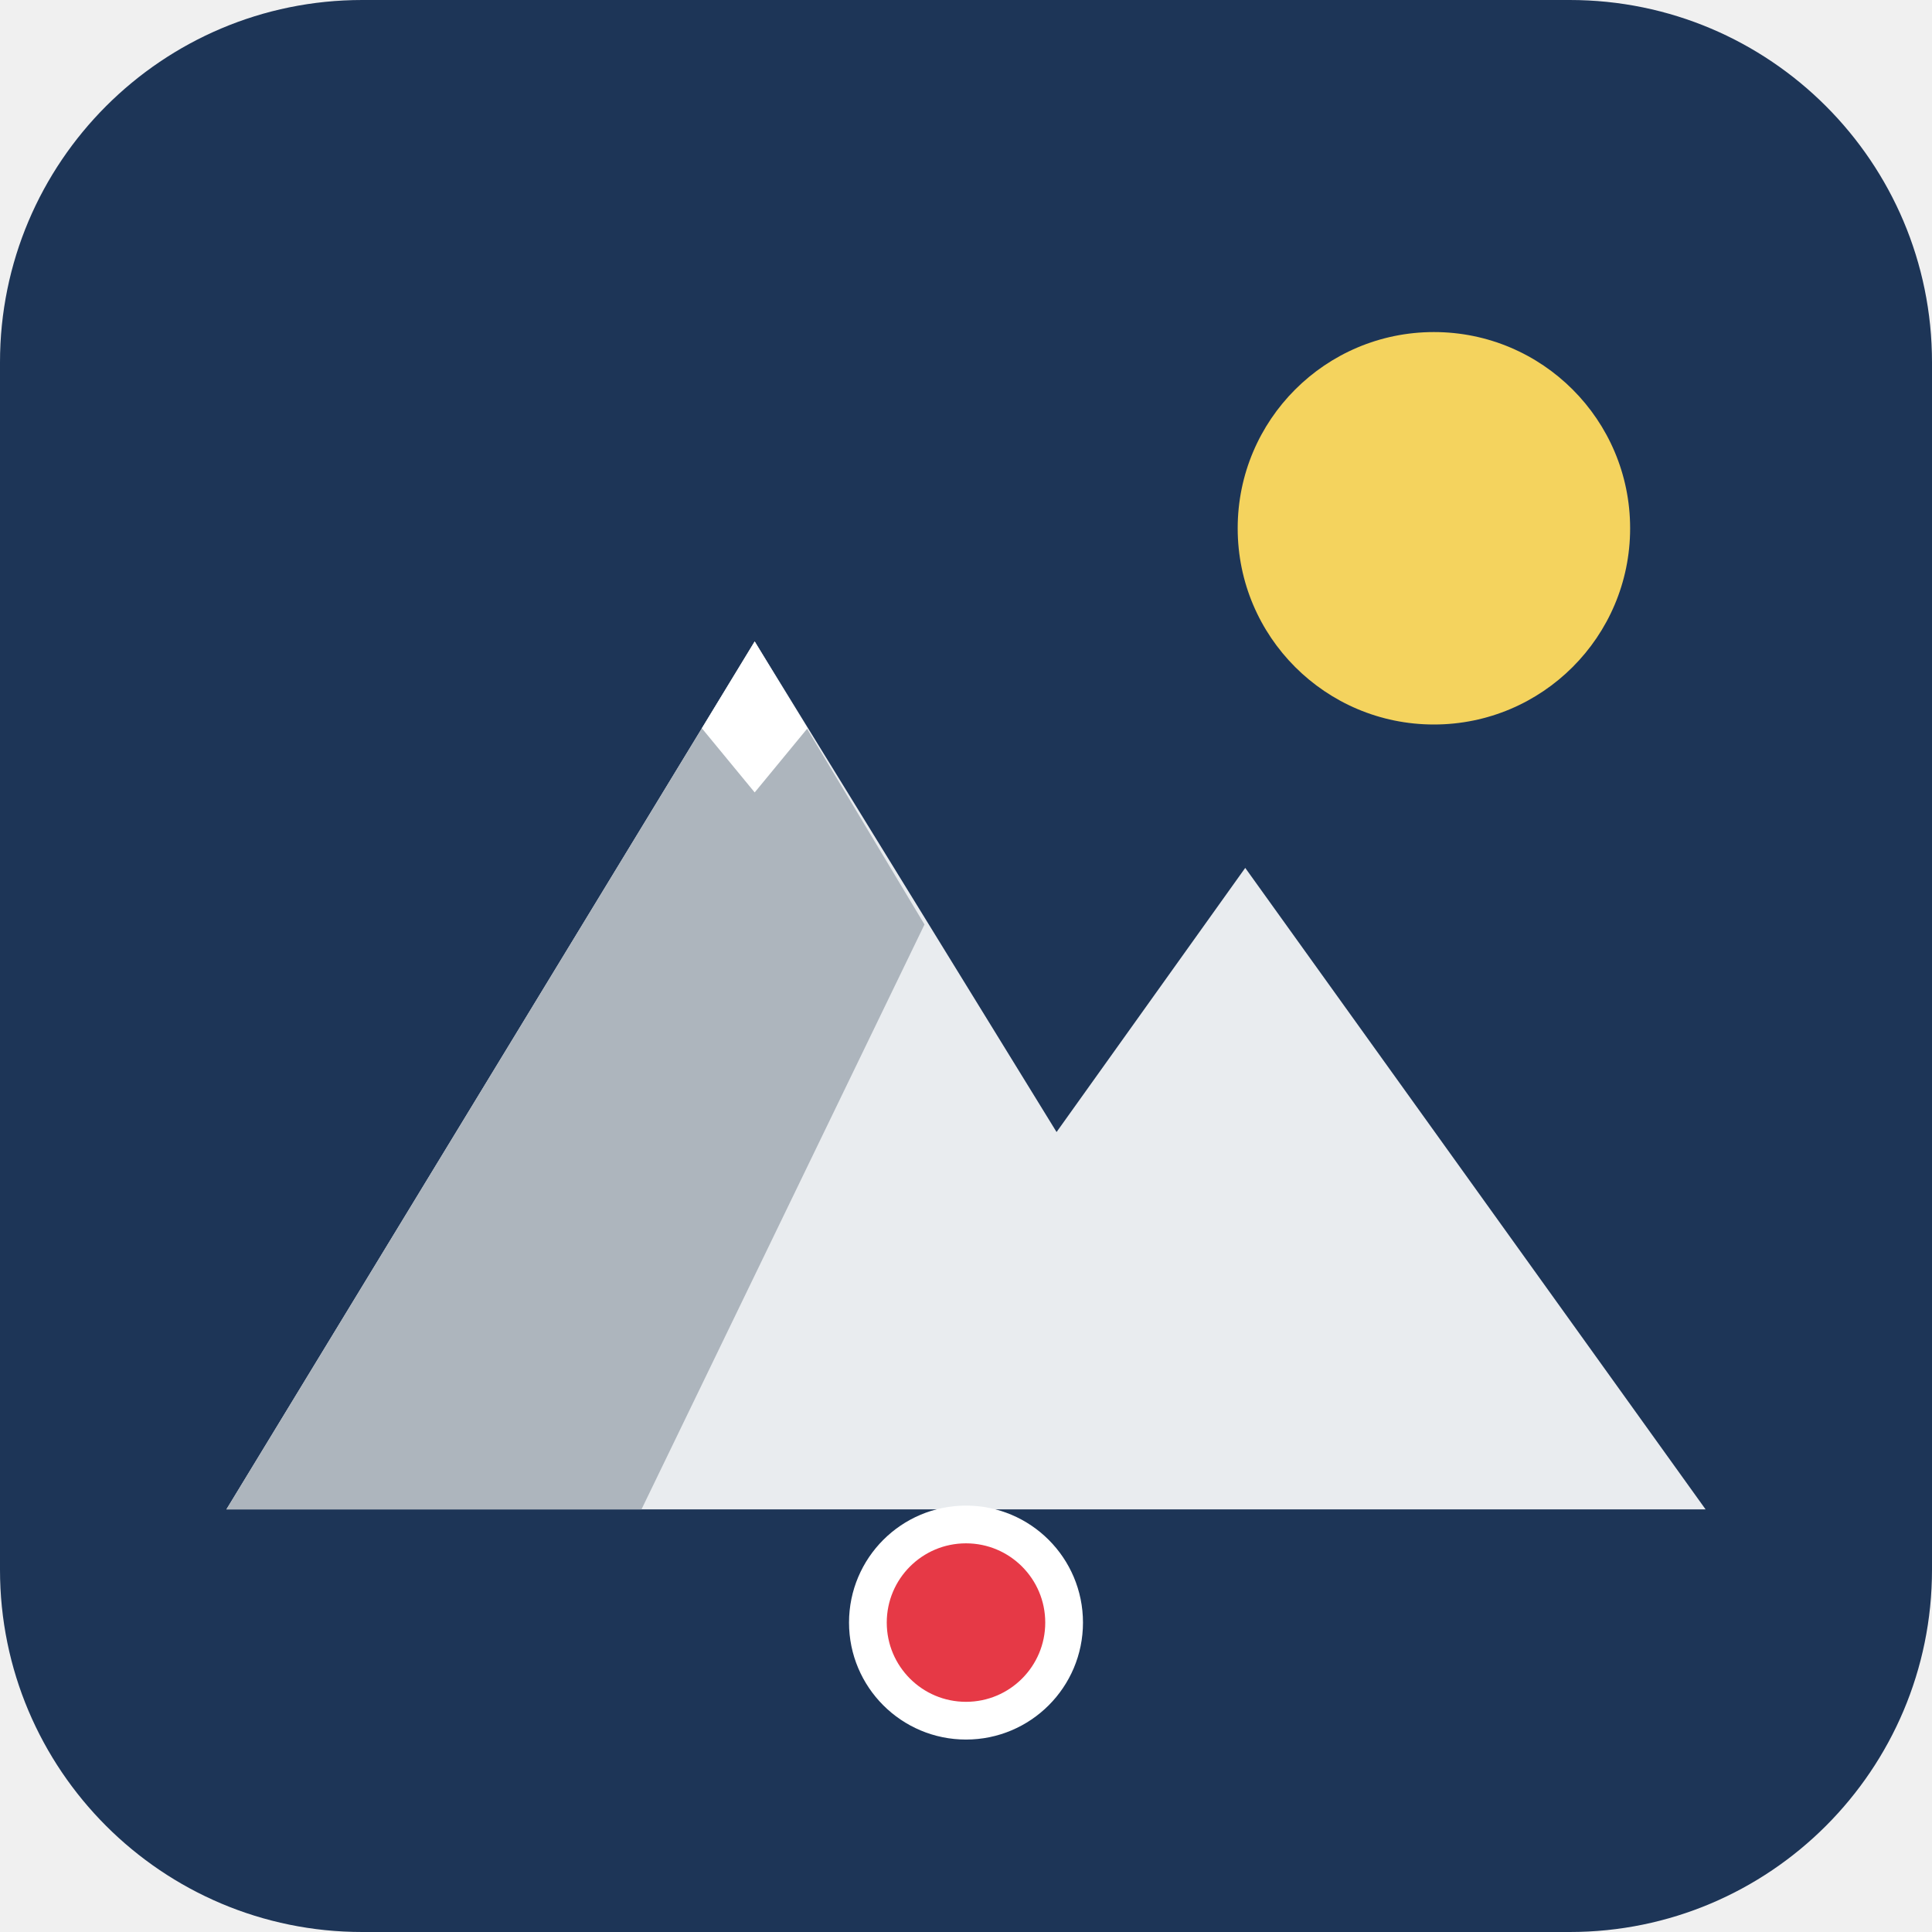
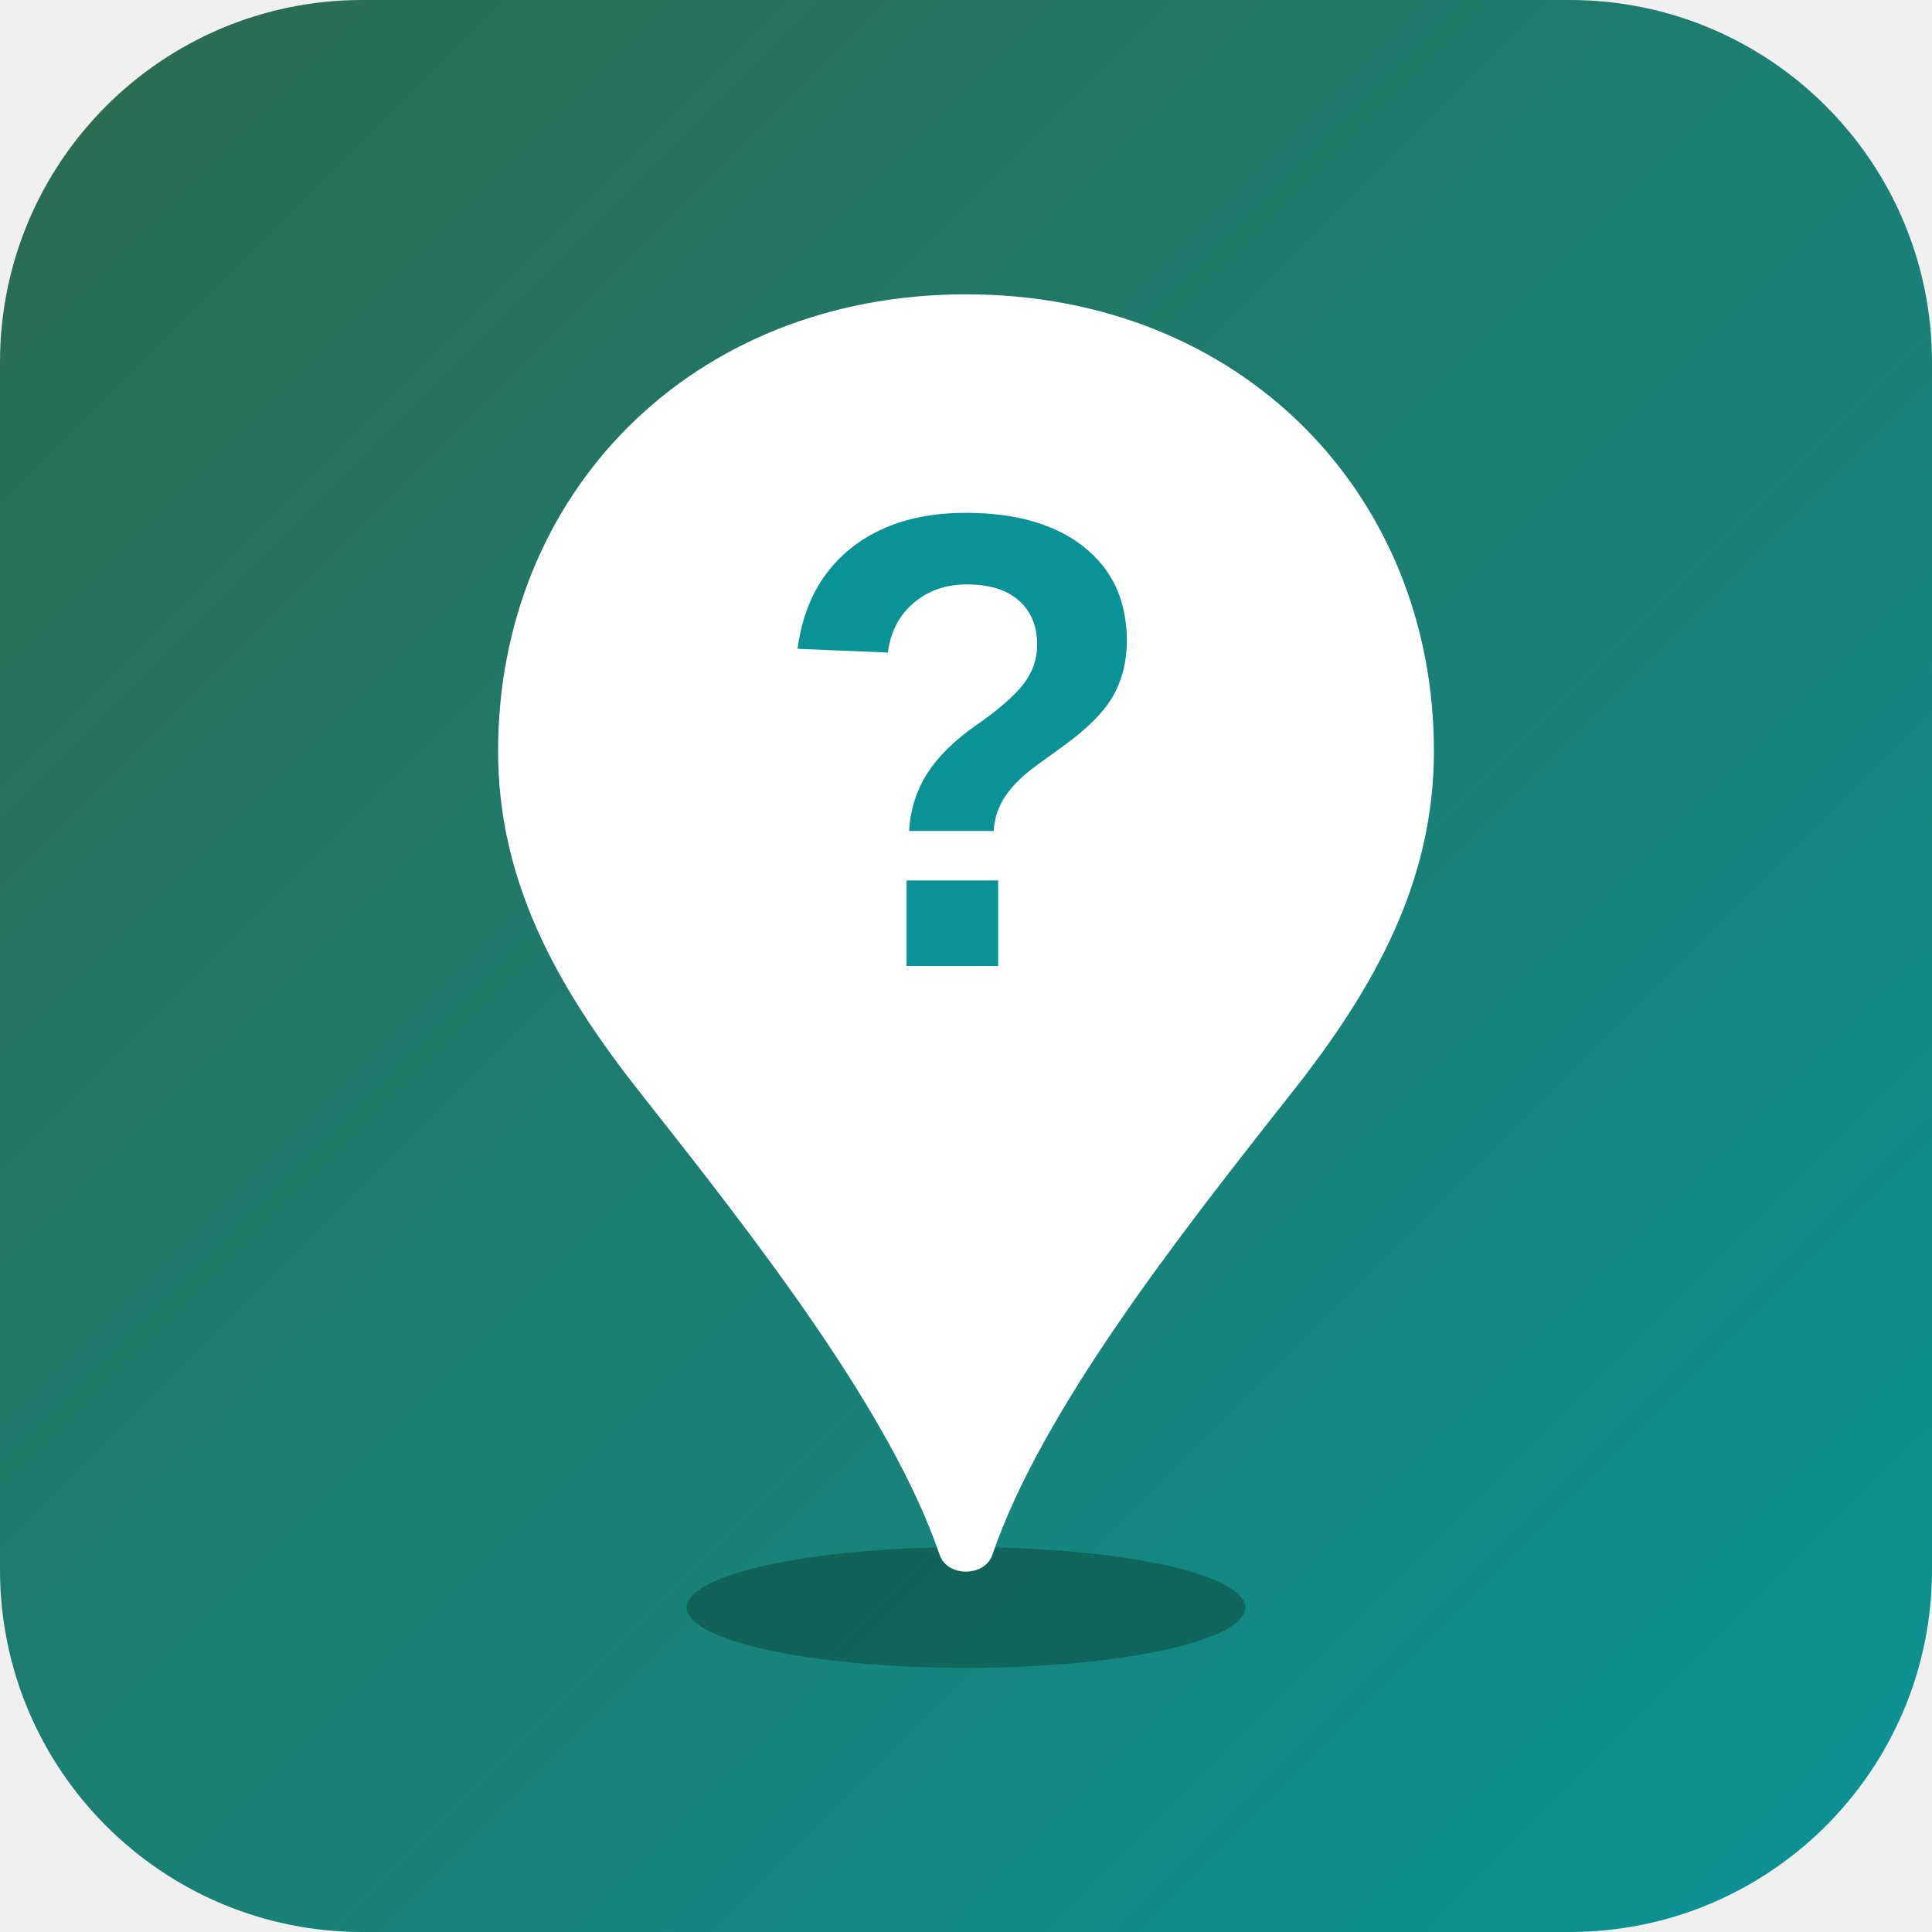
<svg xmlns="http://www.w3.org/2000/svg" viewBox="0 0 512 512">
-   <rect width="512" height="512" rx="96" fill="#1d3557" />
-   <circle cx="380" cy="140" r="52" fill="#f4d35e" />
-   <path d="M60 400 L200 170 L280 300 L330 230 L452 400 Z" fill="#e9ecef" />
-   <path d="M60 400 L200 170 L245 245 L170 400 Z" fill="#adb5bd" />
-   <path d="M186 193 L200 170 L214 193 L200 210 Z" fill="#ffffff" />
-   <circle cx="256" cy="430" r="26" fill="#e63946" stroke="#ffffff" stroke-width="10" />
+   <defs>
+     <linearGradient id="fond" x1="0" y1="0" x2="1" y2="1">
+       <stop offset="0" stop-color="#2d6a4f" />
+       <stop offset="1" stop-color="#0a9396" />
+     </linearGradient>
+   </defs>
+   <rect width="512" height="512" rx="96" fill="url(#fond)" />
+   <ellipse cx="256" cy="426" rx="74" ry="16" fill="#083b31" opacity="0.45" />
+   <path d="M256 78c-73 0-124 53-124 121 0 34 15 62 38 91 30 38 66 84 79 122 2 6 12 6 14 0 13-38 49-84 79-122 23-29 38-57 38-91 0-68-51-121-124-121z" fill="#ffffff" />
+   <text x="256" y="256" font-family="Arial, Helvetica, sans-serif" font-size="172" font-weight="bold" fill="#0a9396" text-anchor="middle">?</text>
</svg>
